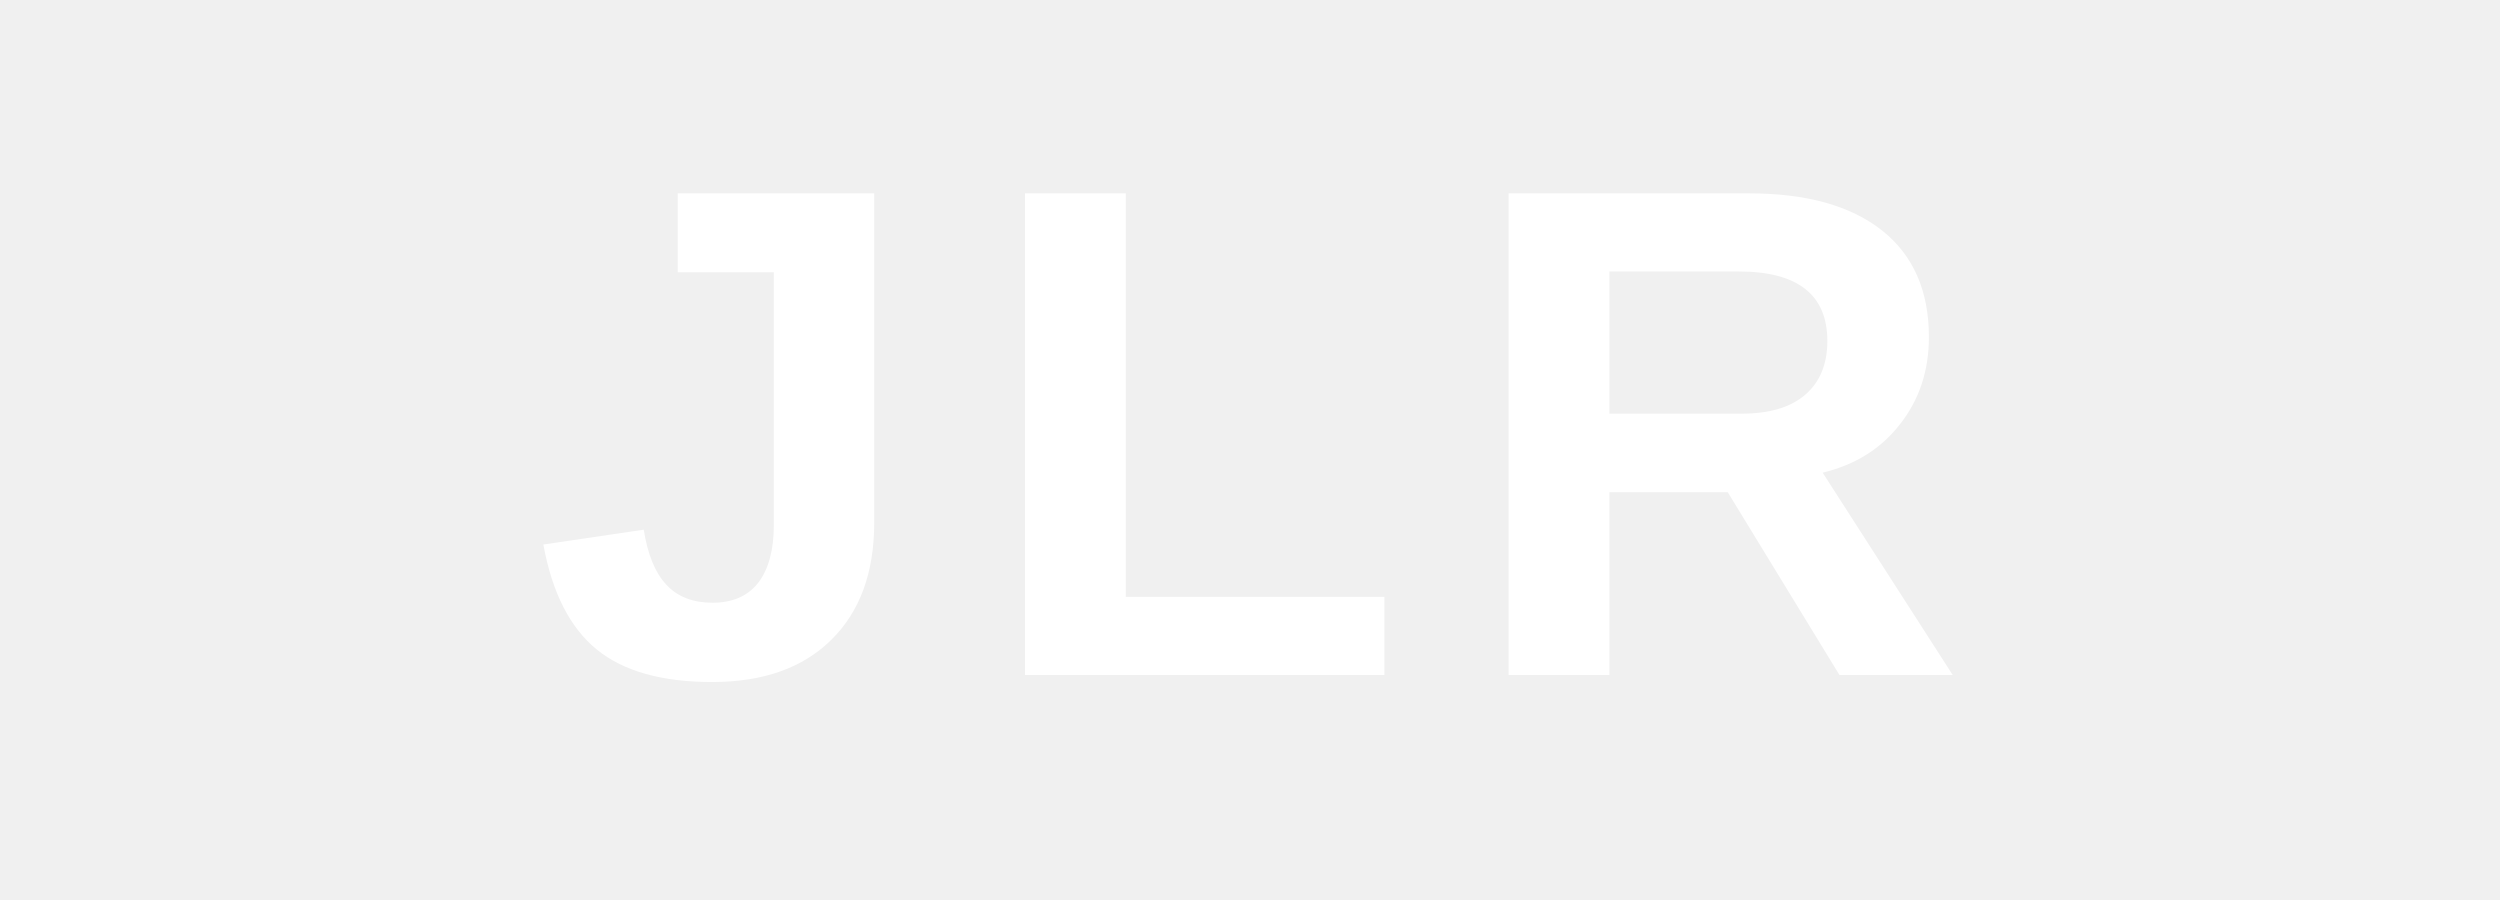
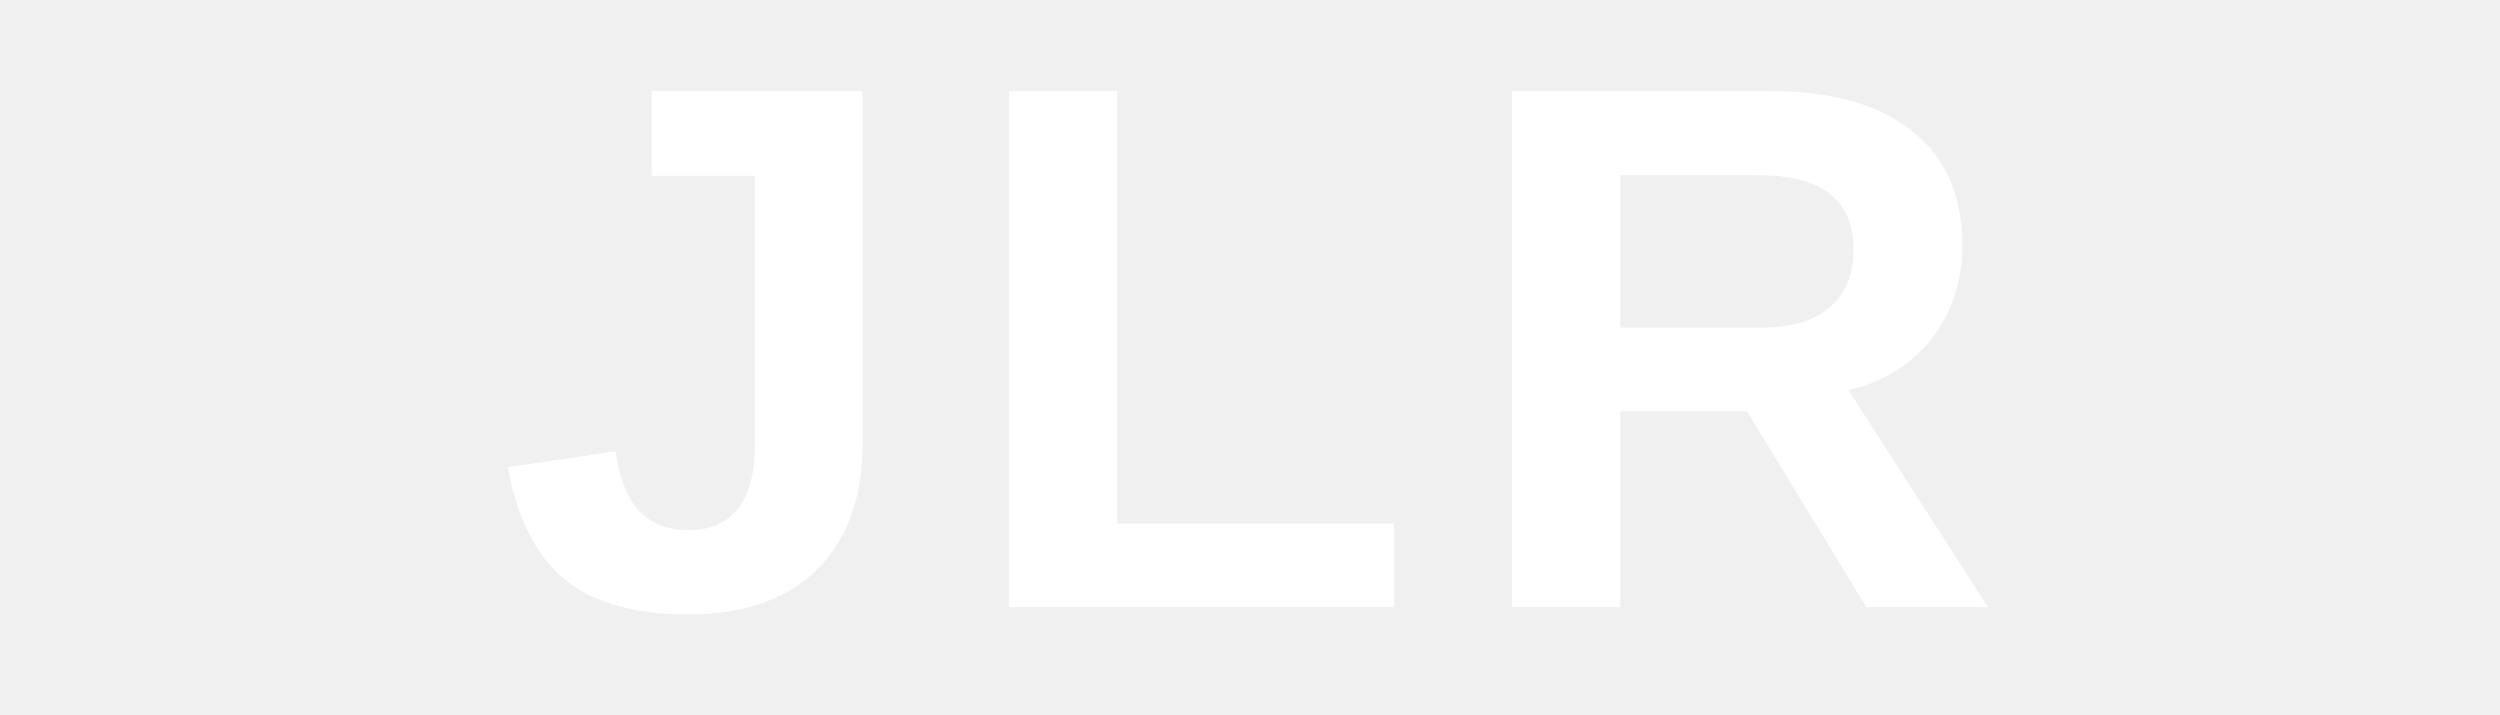
- <svg xmlns="http://www.w3.org/2000/svg" viewBox="0 0 100 36" width="100" height="36">
-   <text x="50" y="27" text-anchor="middle" font-family="'Helvetica Neue', Arial, sans-serif" font-weight="700" font-size="28" letter-spacing="0.08em" fill="#FFFFFF">JLR</text>
+ <svg xmlns="http://www.w3.org/2000/svg" viewBox="15 8 70 20" width="70" height="20">
+   <text x="50" y="25" text-anchor="middle" font-family="'Poppins', 'Segoe UI', Arial, sans-serif" font-weight="700" font-size="21" letter-spacing="0.06em" fill="#FFFFFF">JLR</text>
</svg>
